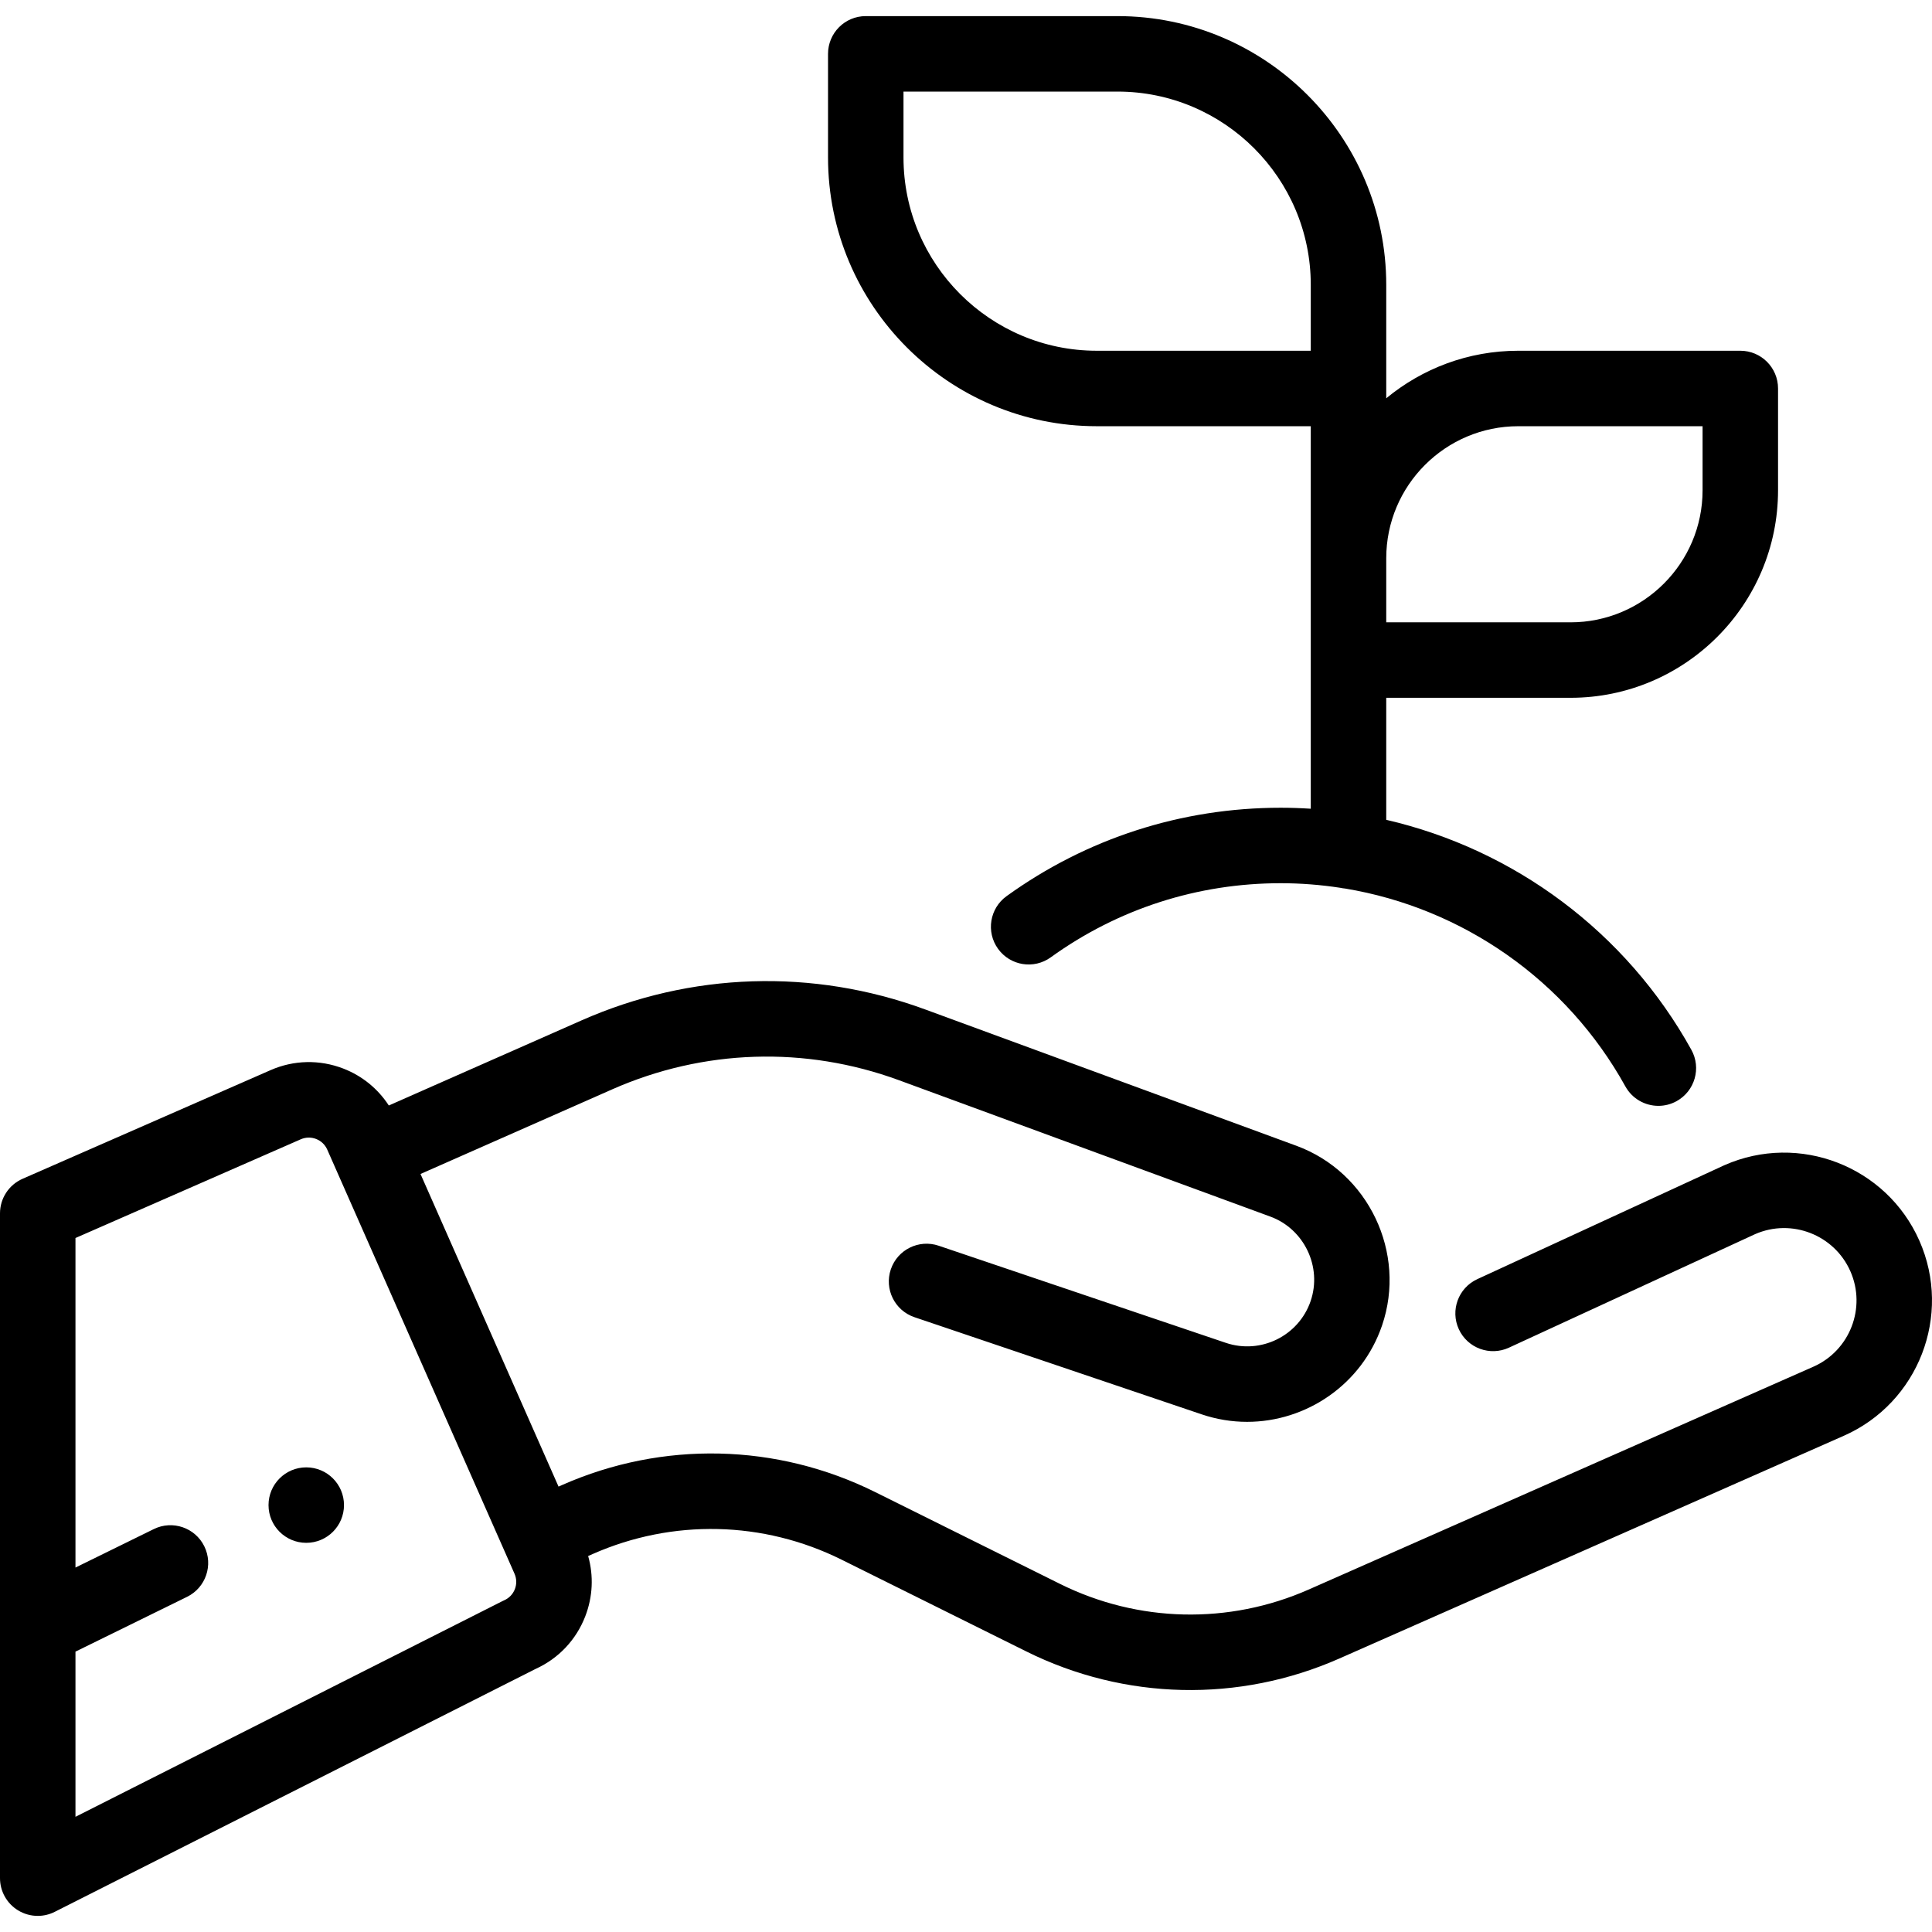
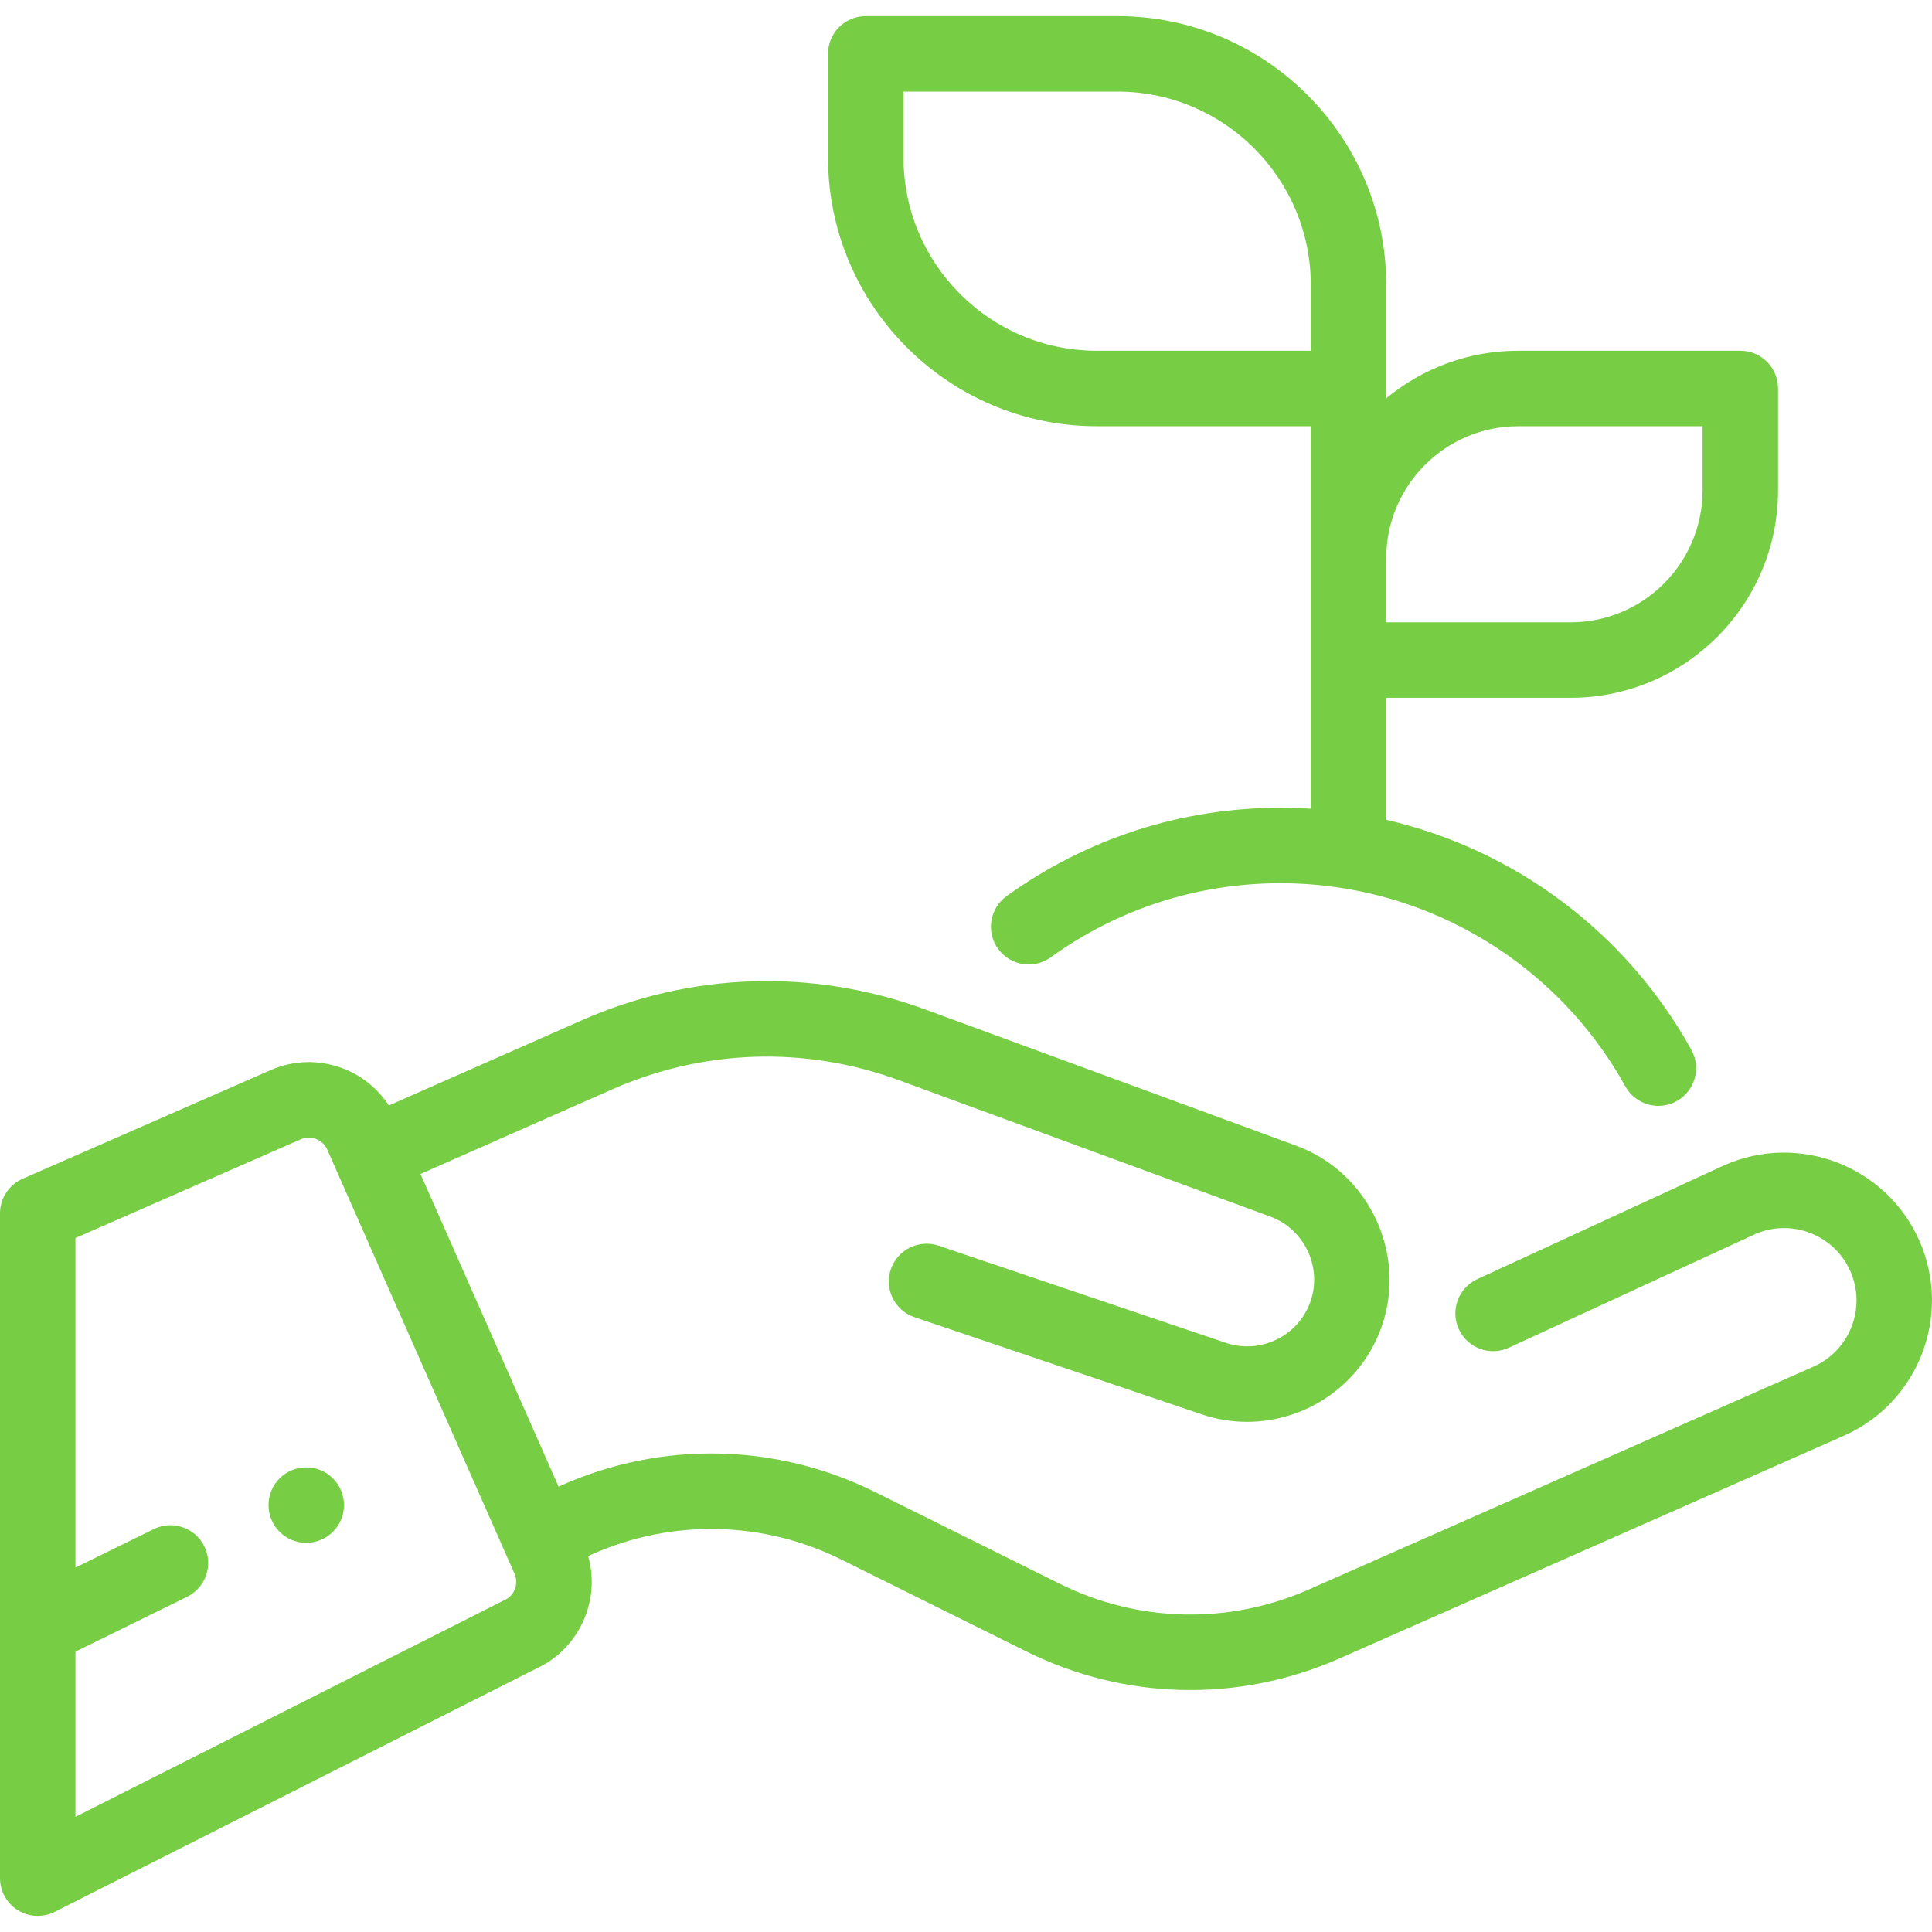
- <svg xmlns="http://www.w3.org/2000/svg" version="1.1" id="Layer_1" x="0px" y="0px" viewBox="0 0 512 512" style="enable-background:new 0 0 512 512;" xml:space="preserve">
+ <svg xmlns="http://www.w3.org/2000/svg" version="1.1" id="Layer_1" x="0px" y="0px" viewBox="0 0 512 512" style="enable-background:new 0 0 512 512;" xml:space="preserve" width="512px" height="512px">
  <g>
    <g>
-       <circle cx="81.161" cy="398.866" r="10" />
+       <circle cx="81.161" cy="398.866" r="10" fill="#77ce44" />
    </g>
  </g>
  <g>
    <g>
-       <path d="M461.2,92.95h-58.838c-13.282,0-25.479,4.734-34.994,12.602v-2.602V75.488c0-39.271-31.947-71.218-71.217-71.218h-66.715    c-5.523,0-10,4.478-10,10v27.463c0,39.27,31.947,71.217,71.217,71.217h56.715v34.994v26.98v39.397    c-2.638-0.169-5.291-0.262-7.957-0.262c-26.281,0-51.407,8.102-72.657,23.429c-4.479,3.23-5.492,9.48-2.261,13.96    c3.231,4.479,9.481,5.494,13.96,2.261c17.823-12.854,38.903-19.649,60.958-19.649c5.331,0,10.601,0.422,15.778,1.215    c0.429,0.095,0.868,0.163,1.316,0.202c31.119,5.174,58.637,24.28,74.234,52.431c1.826,3.295,5.238,5.155,8.756,5.155    c1.639,0,3.302-0.404,4.837-1.255c4.831-2.677,6.577-8.763,3.9-13.594c-17.304-31.232-46.929-53.113-80.865-60.955v-32.335h48.839    c30.323,0,54.994-24.67,54.994-54.994v-26.98C471.2,97.428,466.723,92.95,461.2,92.95z M347.368,92.95h-56.715    c-28.241,0-51.217-22.976-51.217-51.217V24.27h56.715c28.241,0,51.217,22.976,51.217,51.218V92.95z M451.2,129.931    c0,19.295-15.698,34.994-34.994,34.994h-48.838v-16.98c0-19.295,15.698-34.994,34.994-34.994H451.2V129.931z" />
+       <path d="M461.2,92.95h-58.838c-13.282,0-25.479,4.734-34.994,12.602v-2.602V75.488c0-39.271-31.947-71.218-71.217-71.218h-66.715    c-5.523,0-10,4.478-10,10v27.463c0,39.27,31.947,71.217,71.217,71.217h56.715v34.994v26.98v39.397    c-2.638-0.169-5.291-0.262-7.957-0.262c-26.281,0-51.407,8.102-72.657,23.429c-4.479,3.23-5.492,9.48-2.261,13.96    c3.231,4.479,9.481,5.494,13.96,2.261c17.823-12.854,38.903-19.649,60.958-19.649c5.331,0,10.601,0.422,15.778,1.215    c0.429,0.095,0.868,0.163,1.316,0.202c31.119,5.174,58.637,24.28,74.234,52.431c1.826,3.295,5.238,5.155,8.756,5.155    c1.639,0,3.302-0.404,4.837-1.255c4.831-2.677,6.577-8.763,3.9-13.594c-17.304-31.232-46.929-53.113-80.865-60.955v-32.335h48.839    c30.323,0,54.994-24.67,54.994-54.994v-26.98C471.2,97.428,466.723,92.95,461.2,92.95z M347.368,92.95h-56.715    c-28.241,0-51.217-22.976-51.217-51.217V24.27h56.715c28.241,0,51.217,22.976,51.217,51.218V92.95z M451.2,129.931    c0,19.295-15.698,34.994-34.994,34.994h-48.838v-16.98c0-19.295,15.698-34.994,34.994-34.994H451.2V129.931z" fill="#77ce44" />
    </g>
  </g>
  <g>
    <g>
-       <path d="M508.662,328.811c-8.728-19.767-31.911-28.744-51.678-20.021c-0.05,0.022-0.099,0.045-0.149,0.067l-65.337,30.131    c-5.016,2.313-7.206,8.254-4.894,13.269c2.313,5.016,8.254,7.205,13.269,4.894l65.257-30.094    c9.663-4.222,20.971,0.176,25.235,9.833c4.273,9.679-0.125,21.029-9.803,25.303l-133.706,59.035    c-21.186,9.355-45.234,8.812-65.977-1.495l-48.944-24.315c-26.08-12.957-56.317-13.641-82.954-1.88l-0.962,0.426l-36.579-82.846    l50.784-22.422c24.192-10.682,51.188-11.543,76.012-2.428l98.423,36.145c8.979,3.298,13.765,13.343,10.669,22.393    c-3.155,9.224-13.234,14.184-22.467,11.063l-76.11-25.743c-5.232-1.77-10.907,1.037-12.677,6.269s1.037,10.907,6.269,12.677    l76.11,25.743c3.985,1.348,8.044,1.988,12.039,1.988c15.698,0,30.409-9.882,35.76-25.521c6.587-19.254-3.595-40.627-22.697-47.642    l-98.422-36.145c-29.714-10.911-62.026-9.88-90.984,2.904l-51.111,22.567c-2.875-4.418-7.026-7.835-12.037-9.778    c-6.31-2.444-13.195-2.285-19.36,0.437L5.986,312.392C2.35,313.986,0,317.581,0,321.552V497.73c0,3.473,1.802,6.697,4.76,8.518    c1.602,0.985,3.418,1.482,5.24,1.482c1.542,0,3.087-0.356,4.508-1.074l127.46-64.389c6.061-2.757,10.716-7.686,13.125-13.905    c2.007-5.18,2.259-10.747,0.773-16l1.192-0.526c21.188-9.355,45.235-8.809,65.978,1.496l48.944,24.315    c26.079,12.957,56.315,13.642,82.954,1.879l133.707-59.035C508.408,371.762,517.389,348.578,508.662,328.811z M136.444,421.136    c-0.515,1.329-1.516,2.378-2.82,2.953c-0.159,0.07-0.315,0.145-0.47,0.223L20,481.474V437.7l29.578-14.525    c4.958-2.435,7.003-8.427,4.568-13.385s-8.429-7.003-13.384-4.568L20,415.417v-87.33l59.688-26.155    c1.304-0.575,2.754-0.609,4.082-0.095c1.329,0.515,2.378,1.517,2.954,2.82l47.038,106.532c0.004,0.01,0.008,0.019,0.012,0.028    l2.577,5.836C136.926,418.357,136.959,419.807,136.444,421.136z" />
+       <path d="M508.662,328.811c-8.728-19.767-31.911-28.744-51.678-20.021c-0.05,0.022-0.099,0.045-0.149,0.067l-65.337,30.131    c-5.016,2.313-7.206,8.254-4.894,13.269c2.313,5.016,8.254,7.205,13.269,4.894l65.257-30.094    c9.663-4.222,20.971,0.176,25.235,9.833c4.273,9.679-0.125,21.029-9.803,25.303l-133.706,59.035    c-21.186,9.355-45.234,8.812-65.977-1.495l-48.944-24.315c-26.08-12.957-56.317-13.641-82.954-1.88l-0.962,0.426l-36.579-82.846    l50.784-22.422c24.192-10.682,51.188-11.543,76.012-2.428l98.423,36.145c8.979,3.298,13.765,13.343,10.669,22.393    c-3.155,9.224-13.234,14.184-22.467,11.063l-76.11-25.743c-5.232-1.77-10.907,1.037-12.677,6.269s1.037,10.907,6.269,12.677    l76.11,25.743c3.985,1.348,8.044,1.988,12.039,1.988c15.698,0,30.409-9.882,35.76-25.521c6.587-19.254-3.595-40.627-22.697-47.642    l-98.422-36.145c-29.714-10.911-62.026-9.88-90.984,2.904l-51.111,22.567c-2.875-4.418-7.026-7.835-12.037-9.778    c-6.31-2.444-13.195-2.285-19.36,0.437L5.986,312.392C2.35,313.986,0,317.581,0,321.552V497.73c0,3.473,1.802,6.697,4.76,8.518    c1.602,0.985,3.418,1.482,5.24,1.482c1.542,0,3.087-0.356,4.508-1.074l127.46-64.389c6.061-2.757,10.716-7.686,13.125-13.905    c2.007-5.18,2.259-10.747,0.773-16l1.192-0.526c21.188-9.355,45.235-8.809,65.978,1.496l48.944,24.315    c26.079,12.957,56.315,13.642,82.954,1.879l133.707-59.035C508.408,371.762,517.389,348.578,508.662,328.811z M136.444,421.136    c-0.515,1.329-1.516,2.378-2.82,2.953c-0.159,0.07-0.315,0.145-0.47,0.223L20,481.474V437.7l29.578-14.525    c4.958-2.435,7.003-8.427,4.568-13.385s-8.429-7.003-13.384-4.568L20,415.417v-87.33l59.688-26.155    c1.304-0.575,2.754-0.609,4.082-0.095c1.329,0.515,2.378,1.517,2.954,2.82l47.038,106.532c0.004,0.01,0.008,0.019,0.012,0.028    l2.577,5.836C136.926,418.357,136.959,419.807,136.444,421.136z" fill="#77ce44" />
    </g>
  </g>
  <g>
</g>
  <g>
</g>
  <g>
</g>
  <g>
</g>
  <g>
</g>
  <g>
</g>
  <g>
</g>
  <g>
</g>
  <g>
</g>
  <g>
</g>
  <g>
</g>
  <g>
</g>
  <g>
</g>
  <g>
</g>
  <g>
</g>
</svg>
